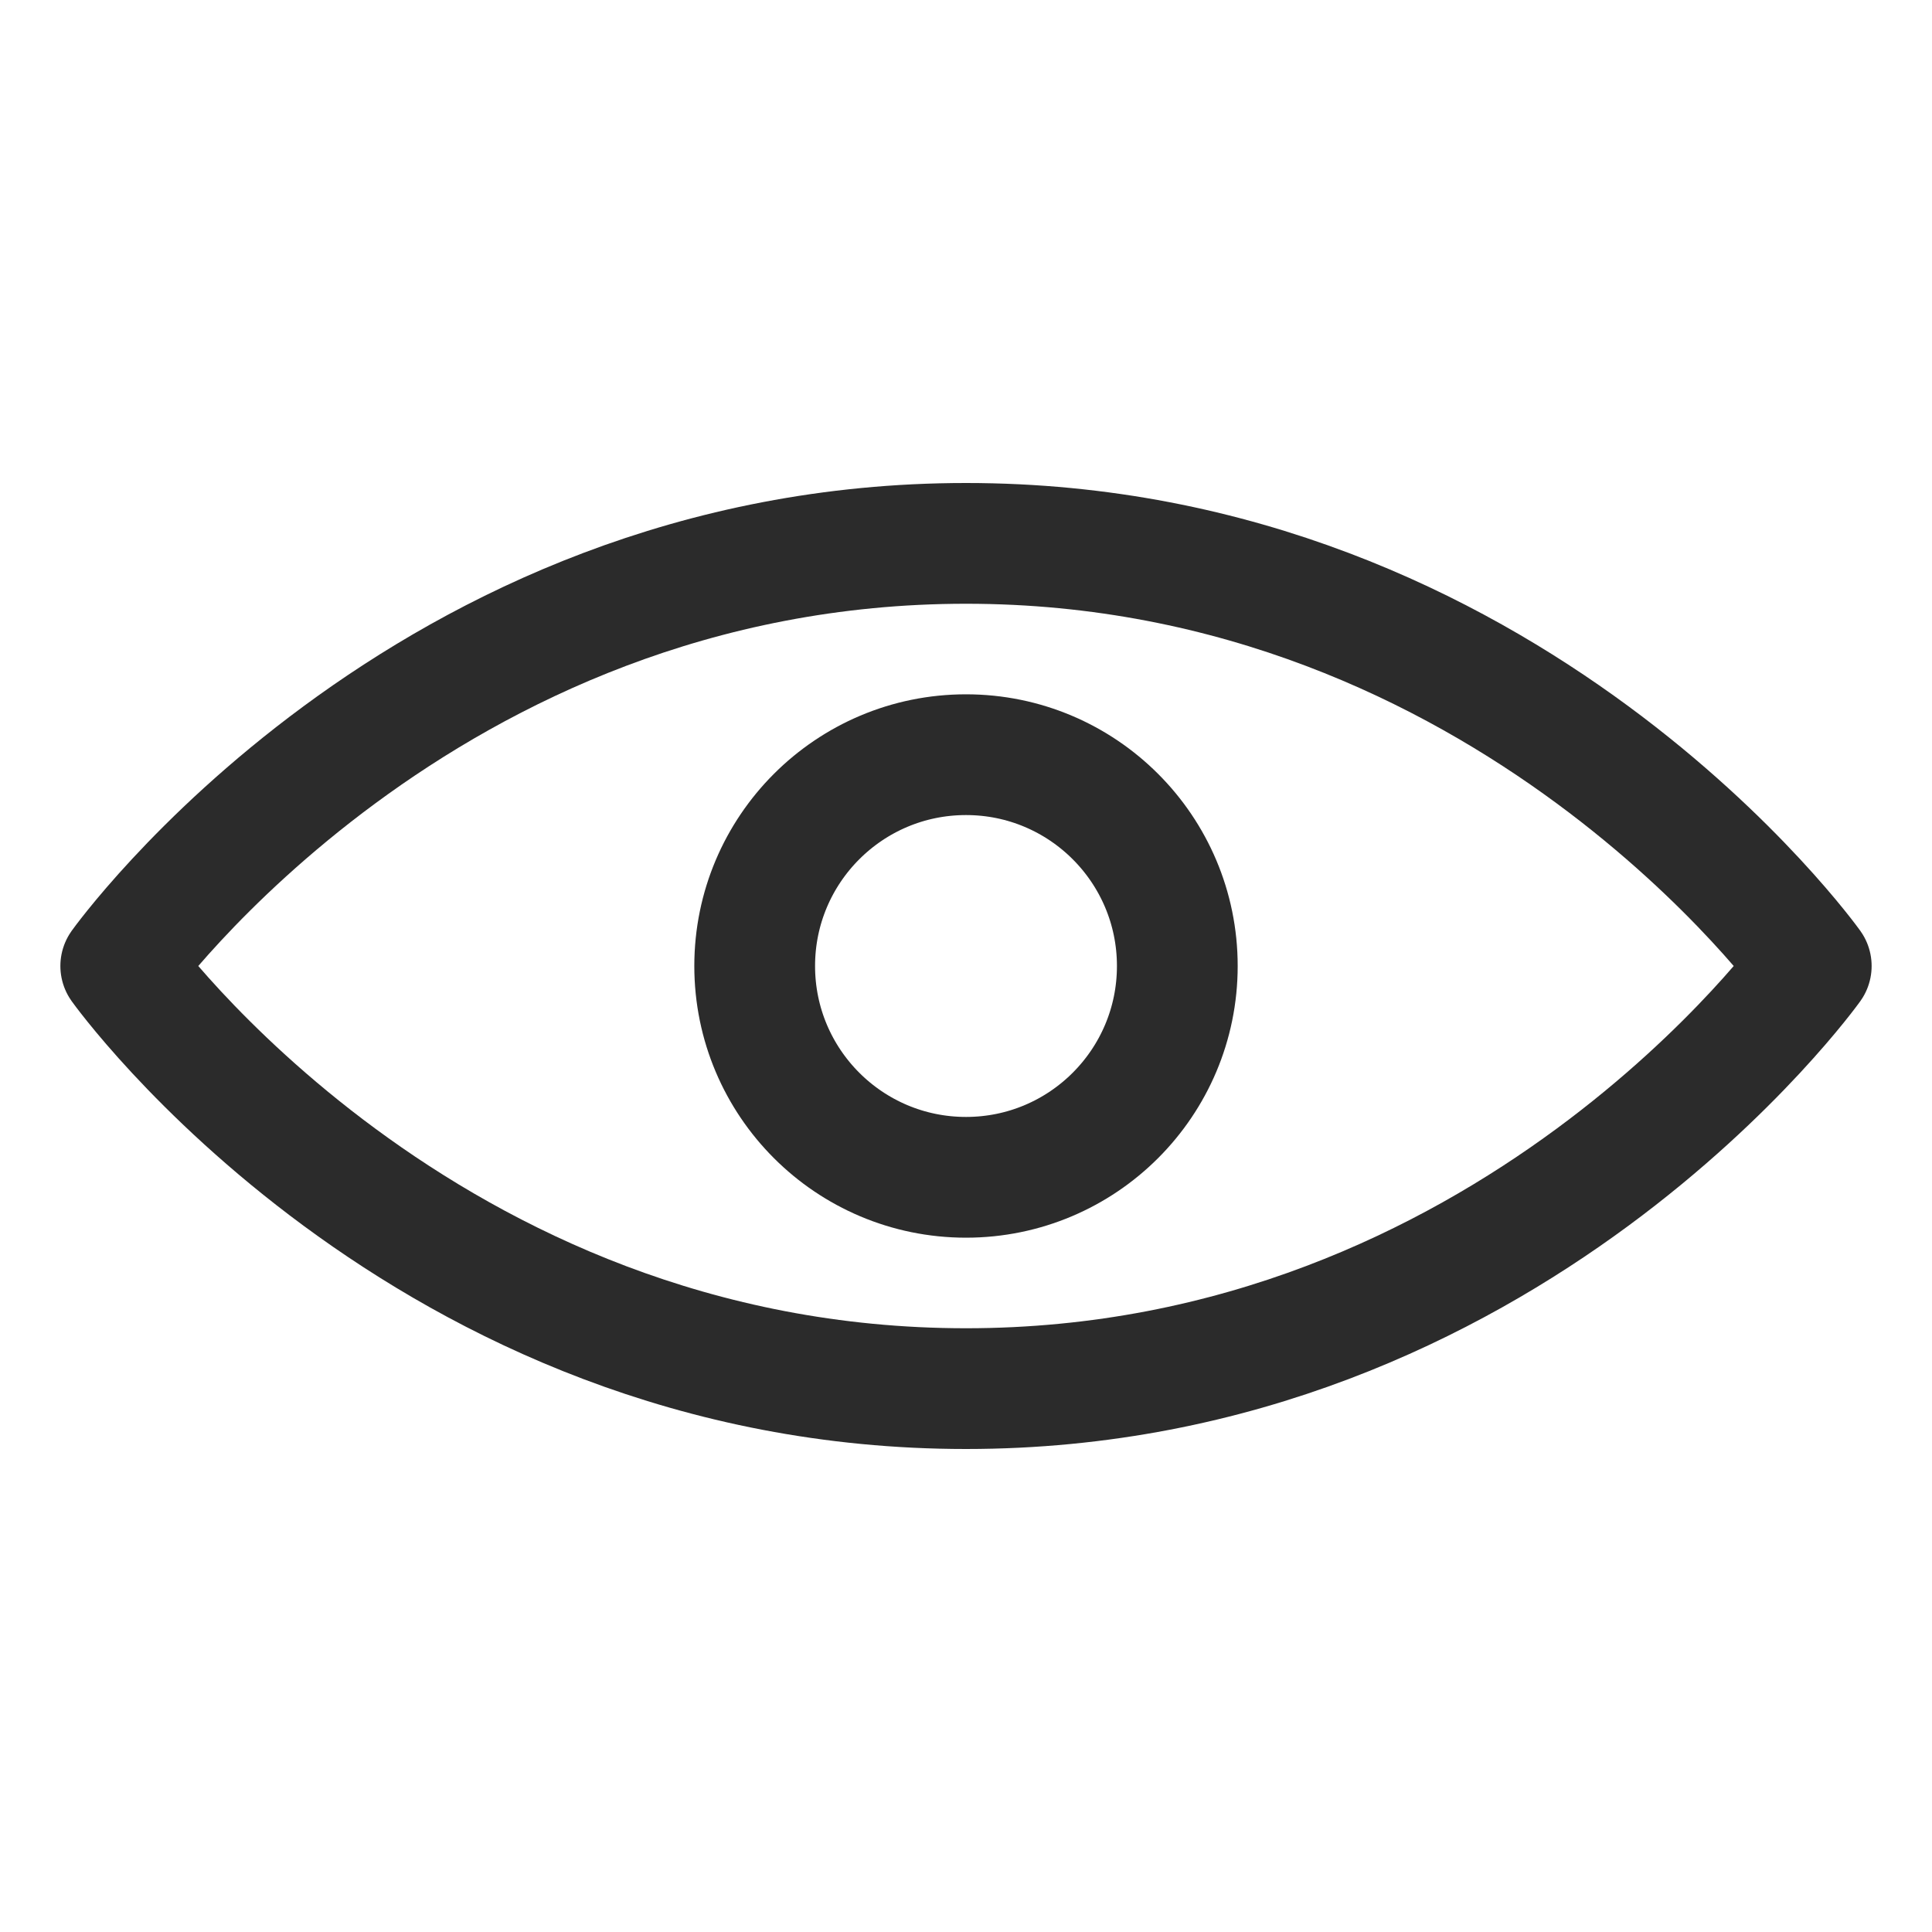
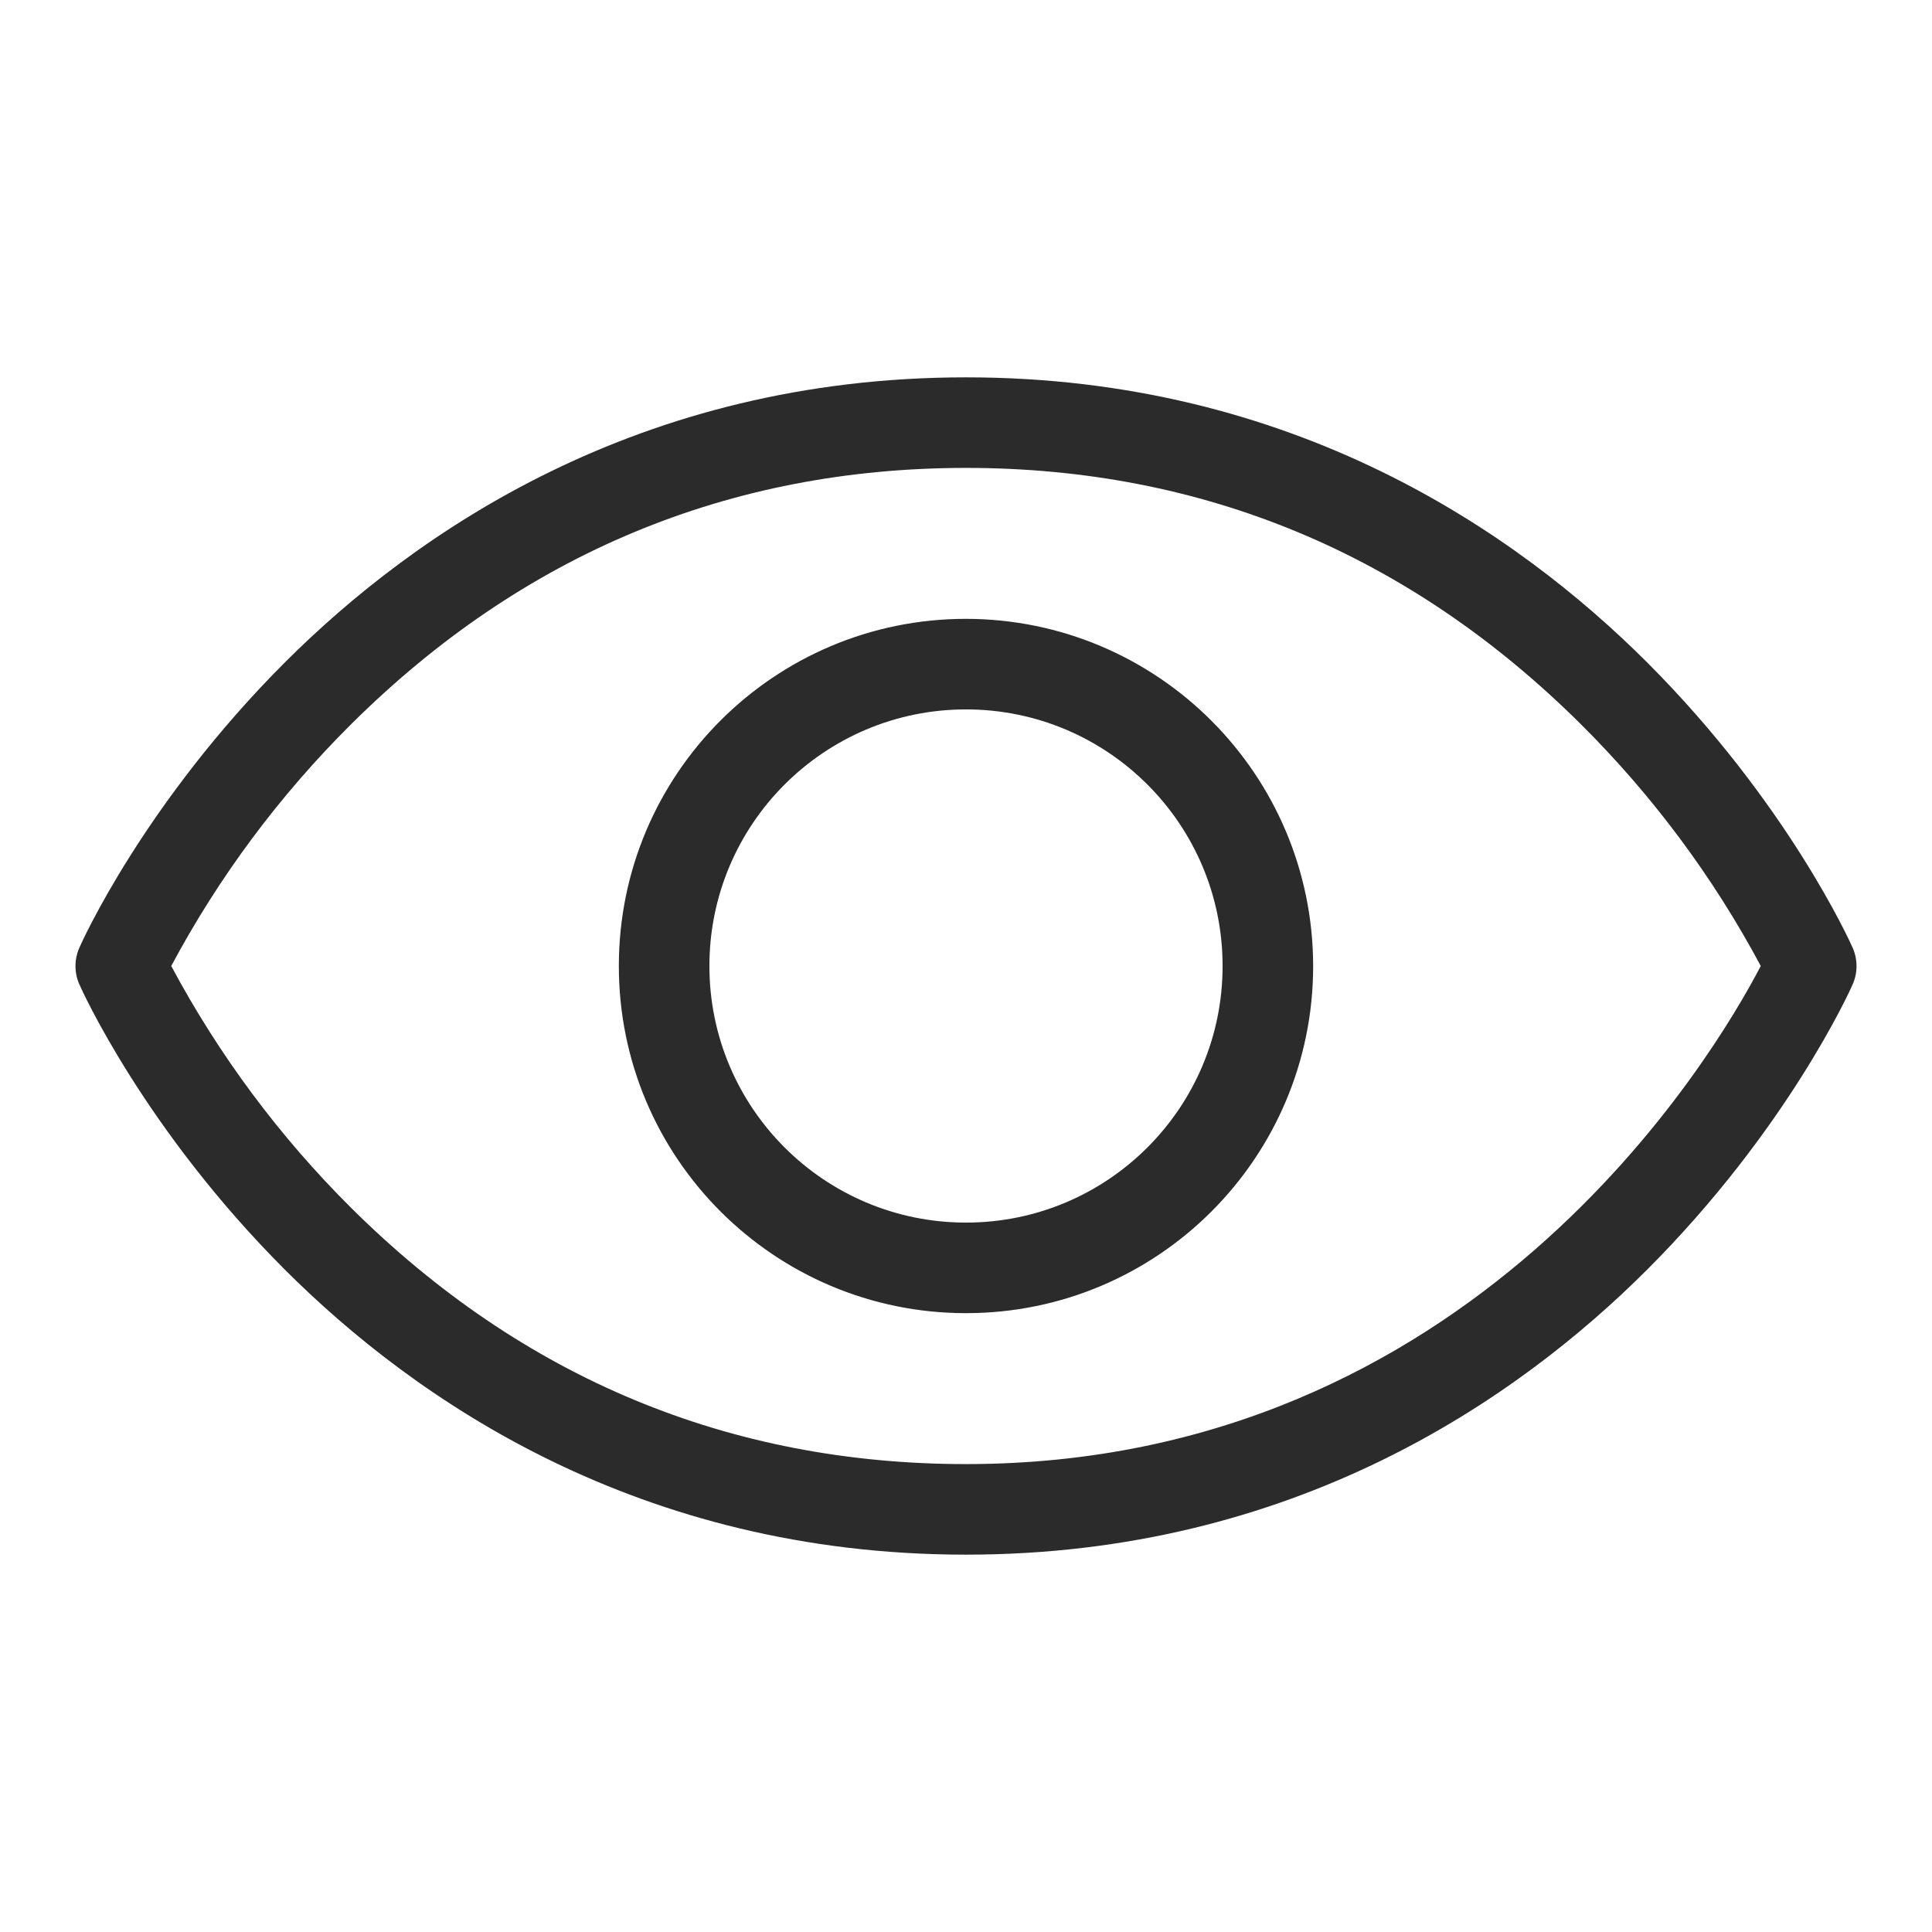
- <svg xmlns="http://www.w3.org/2000/svg" viewBox="0 0 64 64" width="64" height="64">
-   <g fill="none" stroke="#2B2B2B" stroke-width="4" stroke-linecap="round" stroke-linejoin="round">
-     <path d="M4 32s10-14 28-14 28 14 28 14-10 14-28 14S4 32 4 32z" />
-     <circle cx="32" cy="32" r="7" />
-   </g>
+ <svg xmlns="http://www.w3.org/2000/svg" viewBox="0 0 256 256" fill="#2B2B2B">
+   <path d="M245.48,125.57c-.34-.78-8.66-19.23-27.24-37.81C201,70.54,171.38,50,128,50S55,70.54,37.76,87.76c-18.58,18.58-26.9,37-27.24,37.81a6,6,0,0,0,0,4.88c.34.77,8.66,19.22,27.24,37.8C55,185.47,84.62,206,128,206s73-20.53,90.24-37.75c18.58-18.58,26.9-37,27.24-37.8A6,6,0,0,0,245.48,125.57ZM128,194c-31.38,0-58.78-11.42-81.45-33.93A134.77,134.77,0,0,1,22.69,128,134.56,134.56,0,0,1,46.55,95.94C69.22,73.42,96.62,62,128,62s58.78,11.42,81.45,33.94A134.56,134.56,0,0,1,233.31,128C226.94,140.21,195,194,128,194Zm0-112a46,46,0,1,0,46,46A46.06,46.06,0,0,0,128,82Zm0,80a34,34,0,1,1,34-34A34,34,0,0,1,128,162Z" />
</svg>
